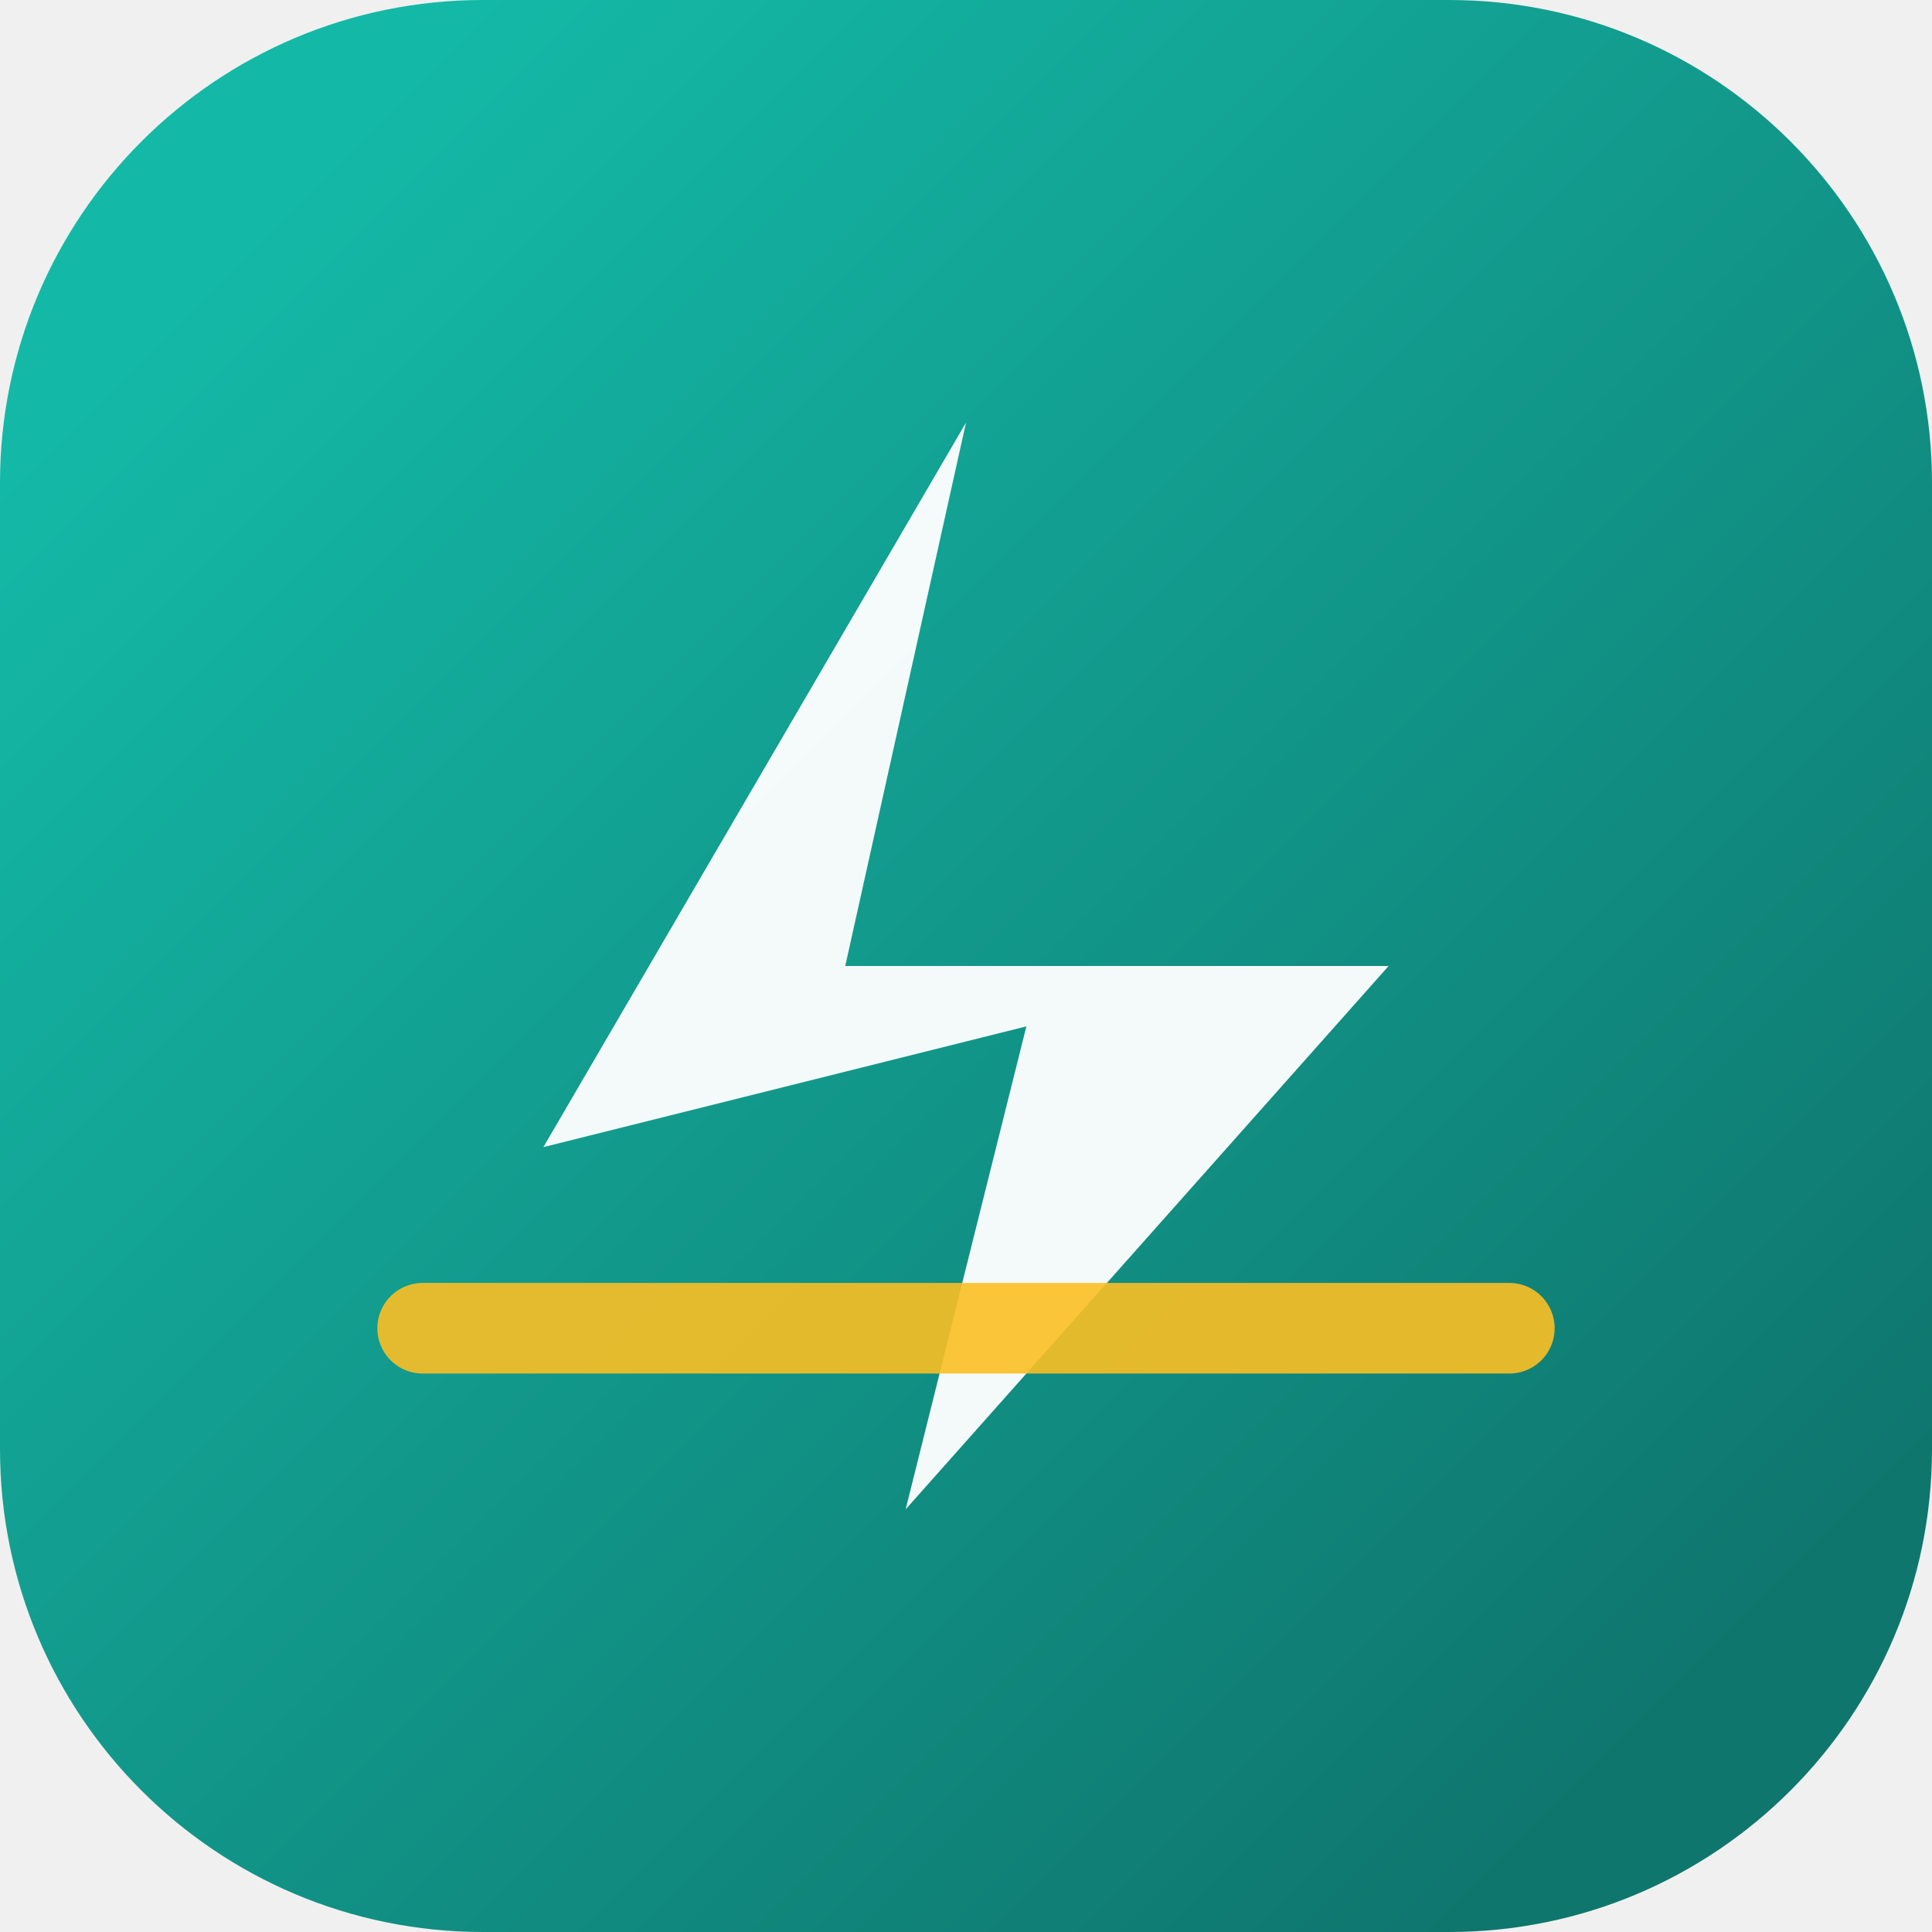
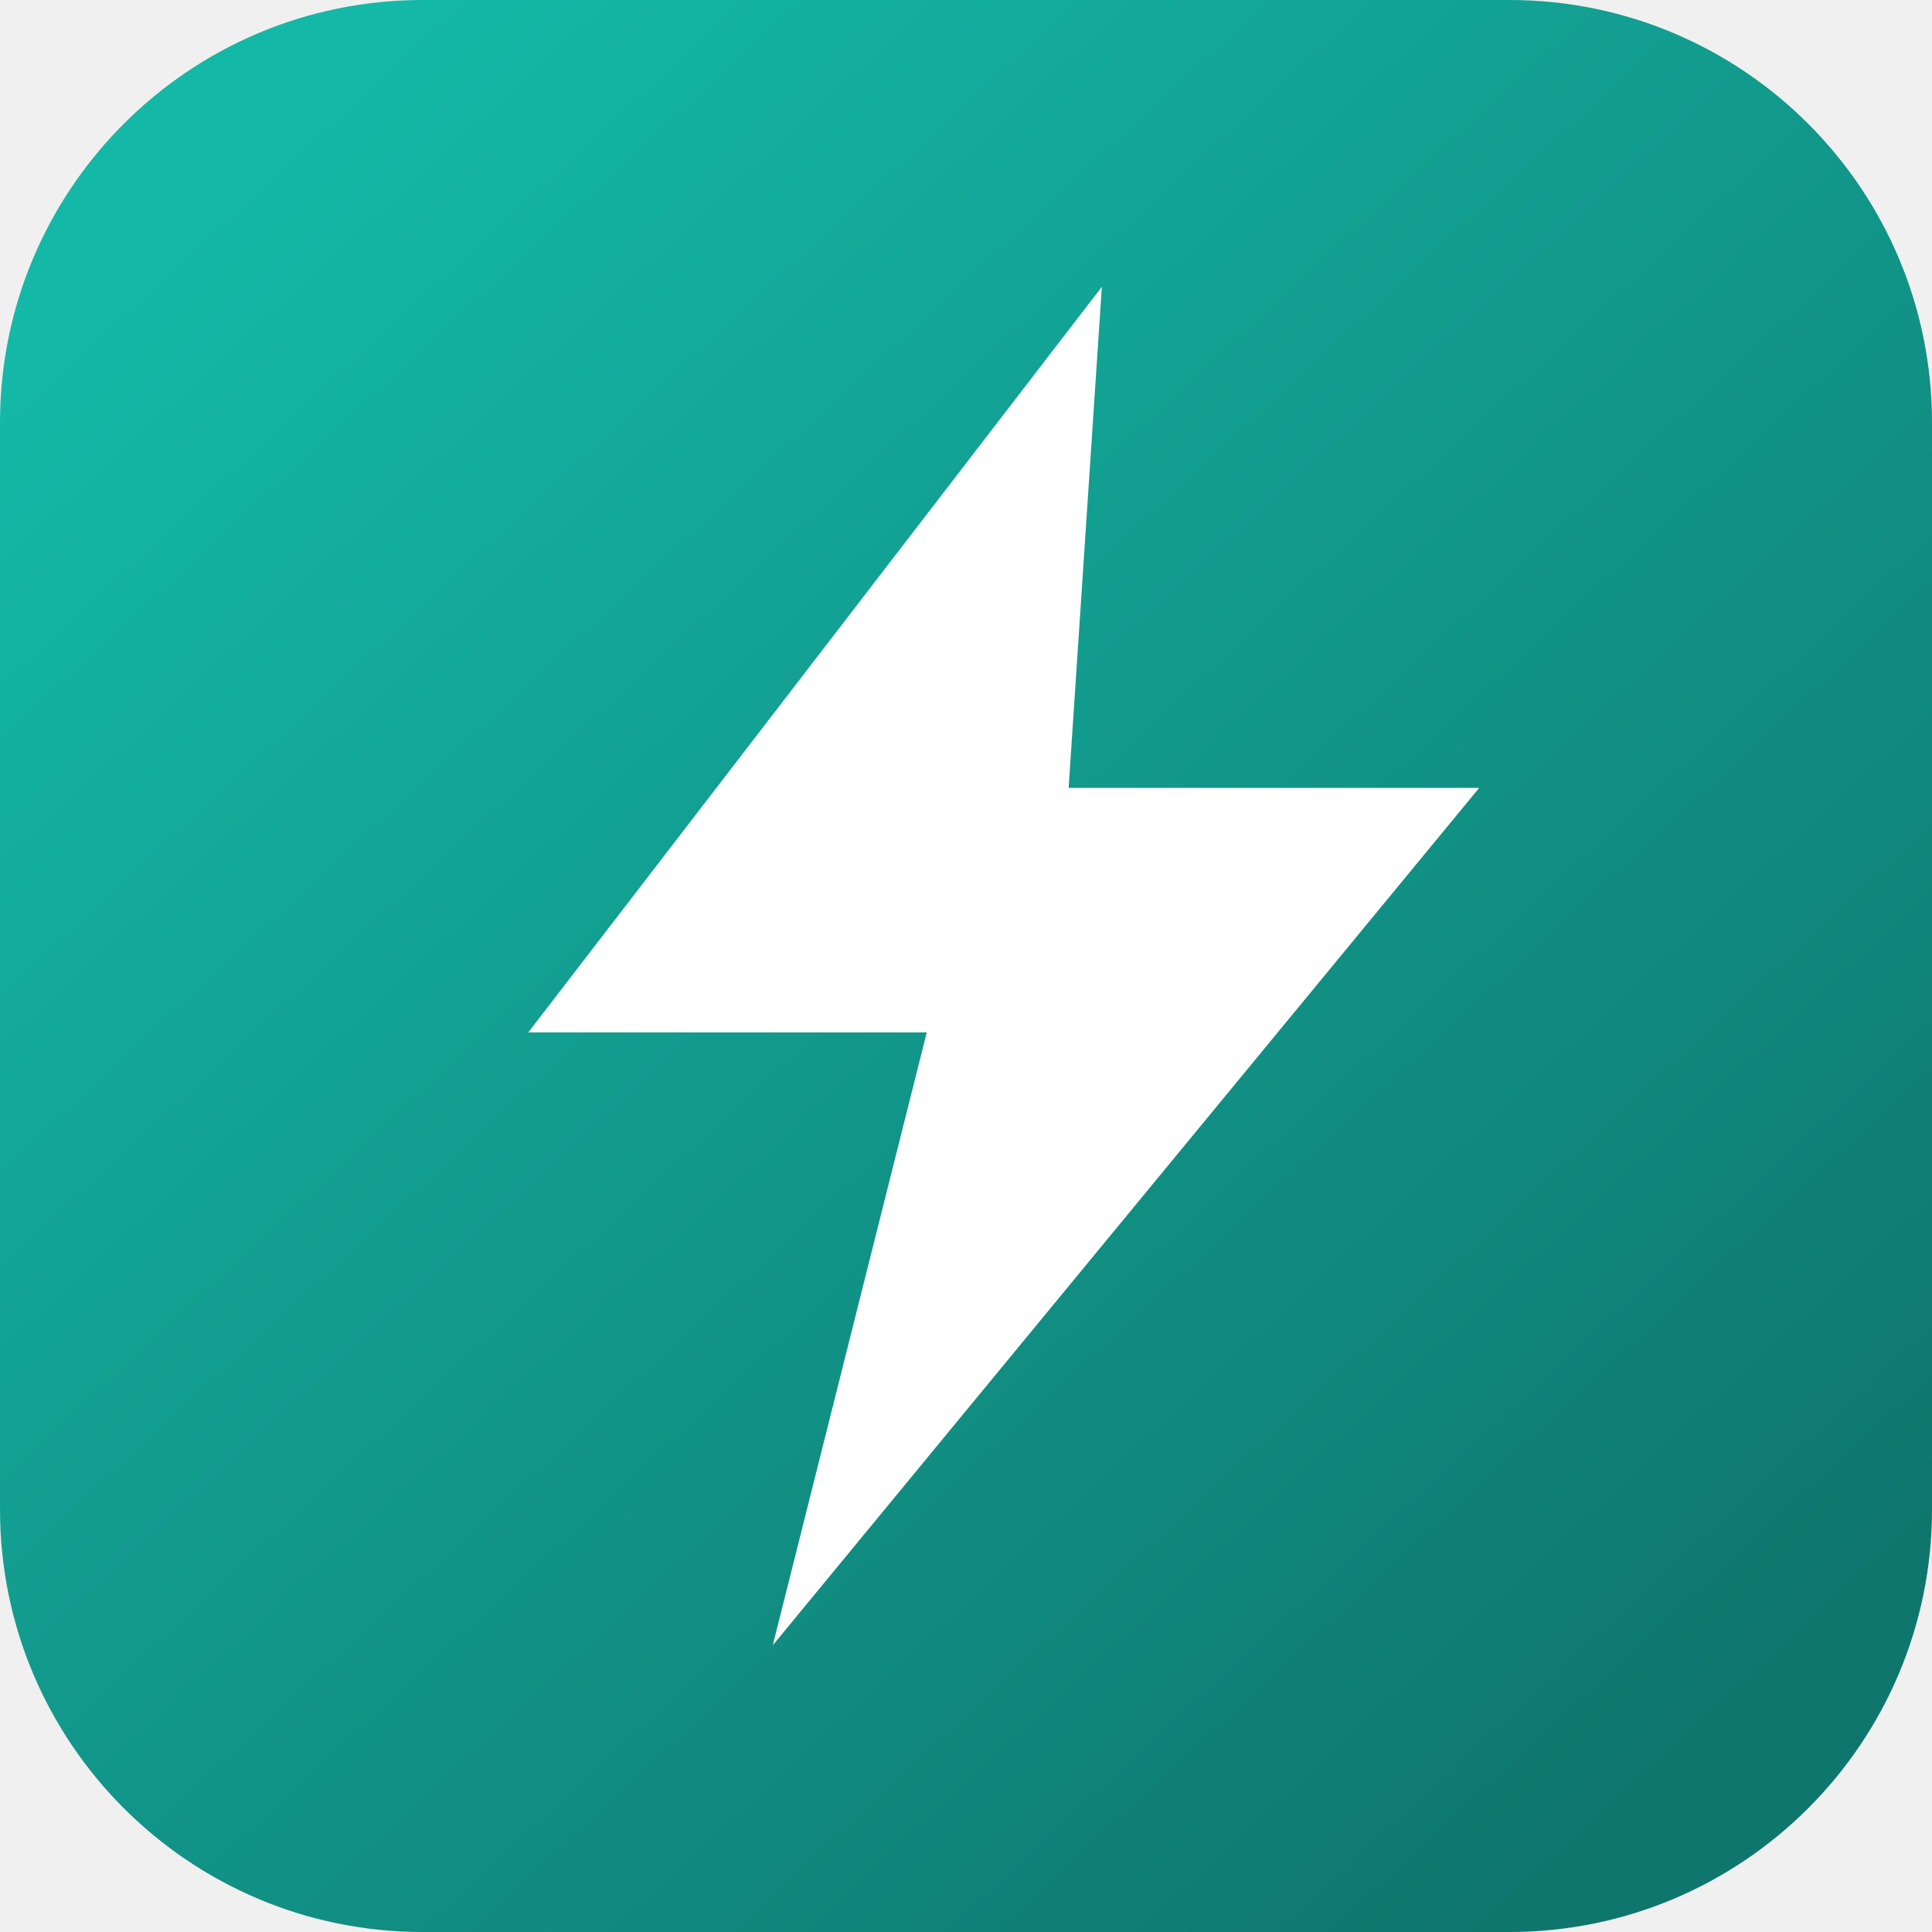
- <svg xmlns="http://www.w3.org/2000/svg" viewBox="0 0 64 64" fill="none">
+ <svg xmlns="http://www.w3.org/2000/svg" viewBox="0 0 64 64" role="img" aria-label="VentasÁgil">
  <defs>
-     <linearGradient id="g" x1="8" y1="8" x2="56" y2="56" gradientUnits="userSpaceOnUse">
+     <linearGradient id="va-icon-g" x1="8" y1="6" x2="56" y2="58" gradientUnits="userSpaceOnUse">
      <stop stop-color="#14b8a6" />
      <stop offset="1" stop-color="#0f766e" />
    </linearGradient>
  </defs>
-   <rect width="64" height="64" rx="16" fill="url(#g)" />
-   <path d="M18 38 L32 14 L28 32 L46 32 L30 50 L34 34 Z" fill="#fff" opacity=".95" />
-   <path d="M14 44 H50" stroke="#fbbf24" stroke-width="3" stroke-linecap="round" opacity=".9" />
+   <rect width="64" height="64" rx="14" fill="url(#va-icon-g)" />
+   <path fill="#ffffff" d="M36.5 9.5 17.5 34.2h13.2l-5.1 20.3 23.4-28.4H35.4l1.1-16.6z" />
</svg>
